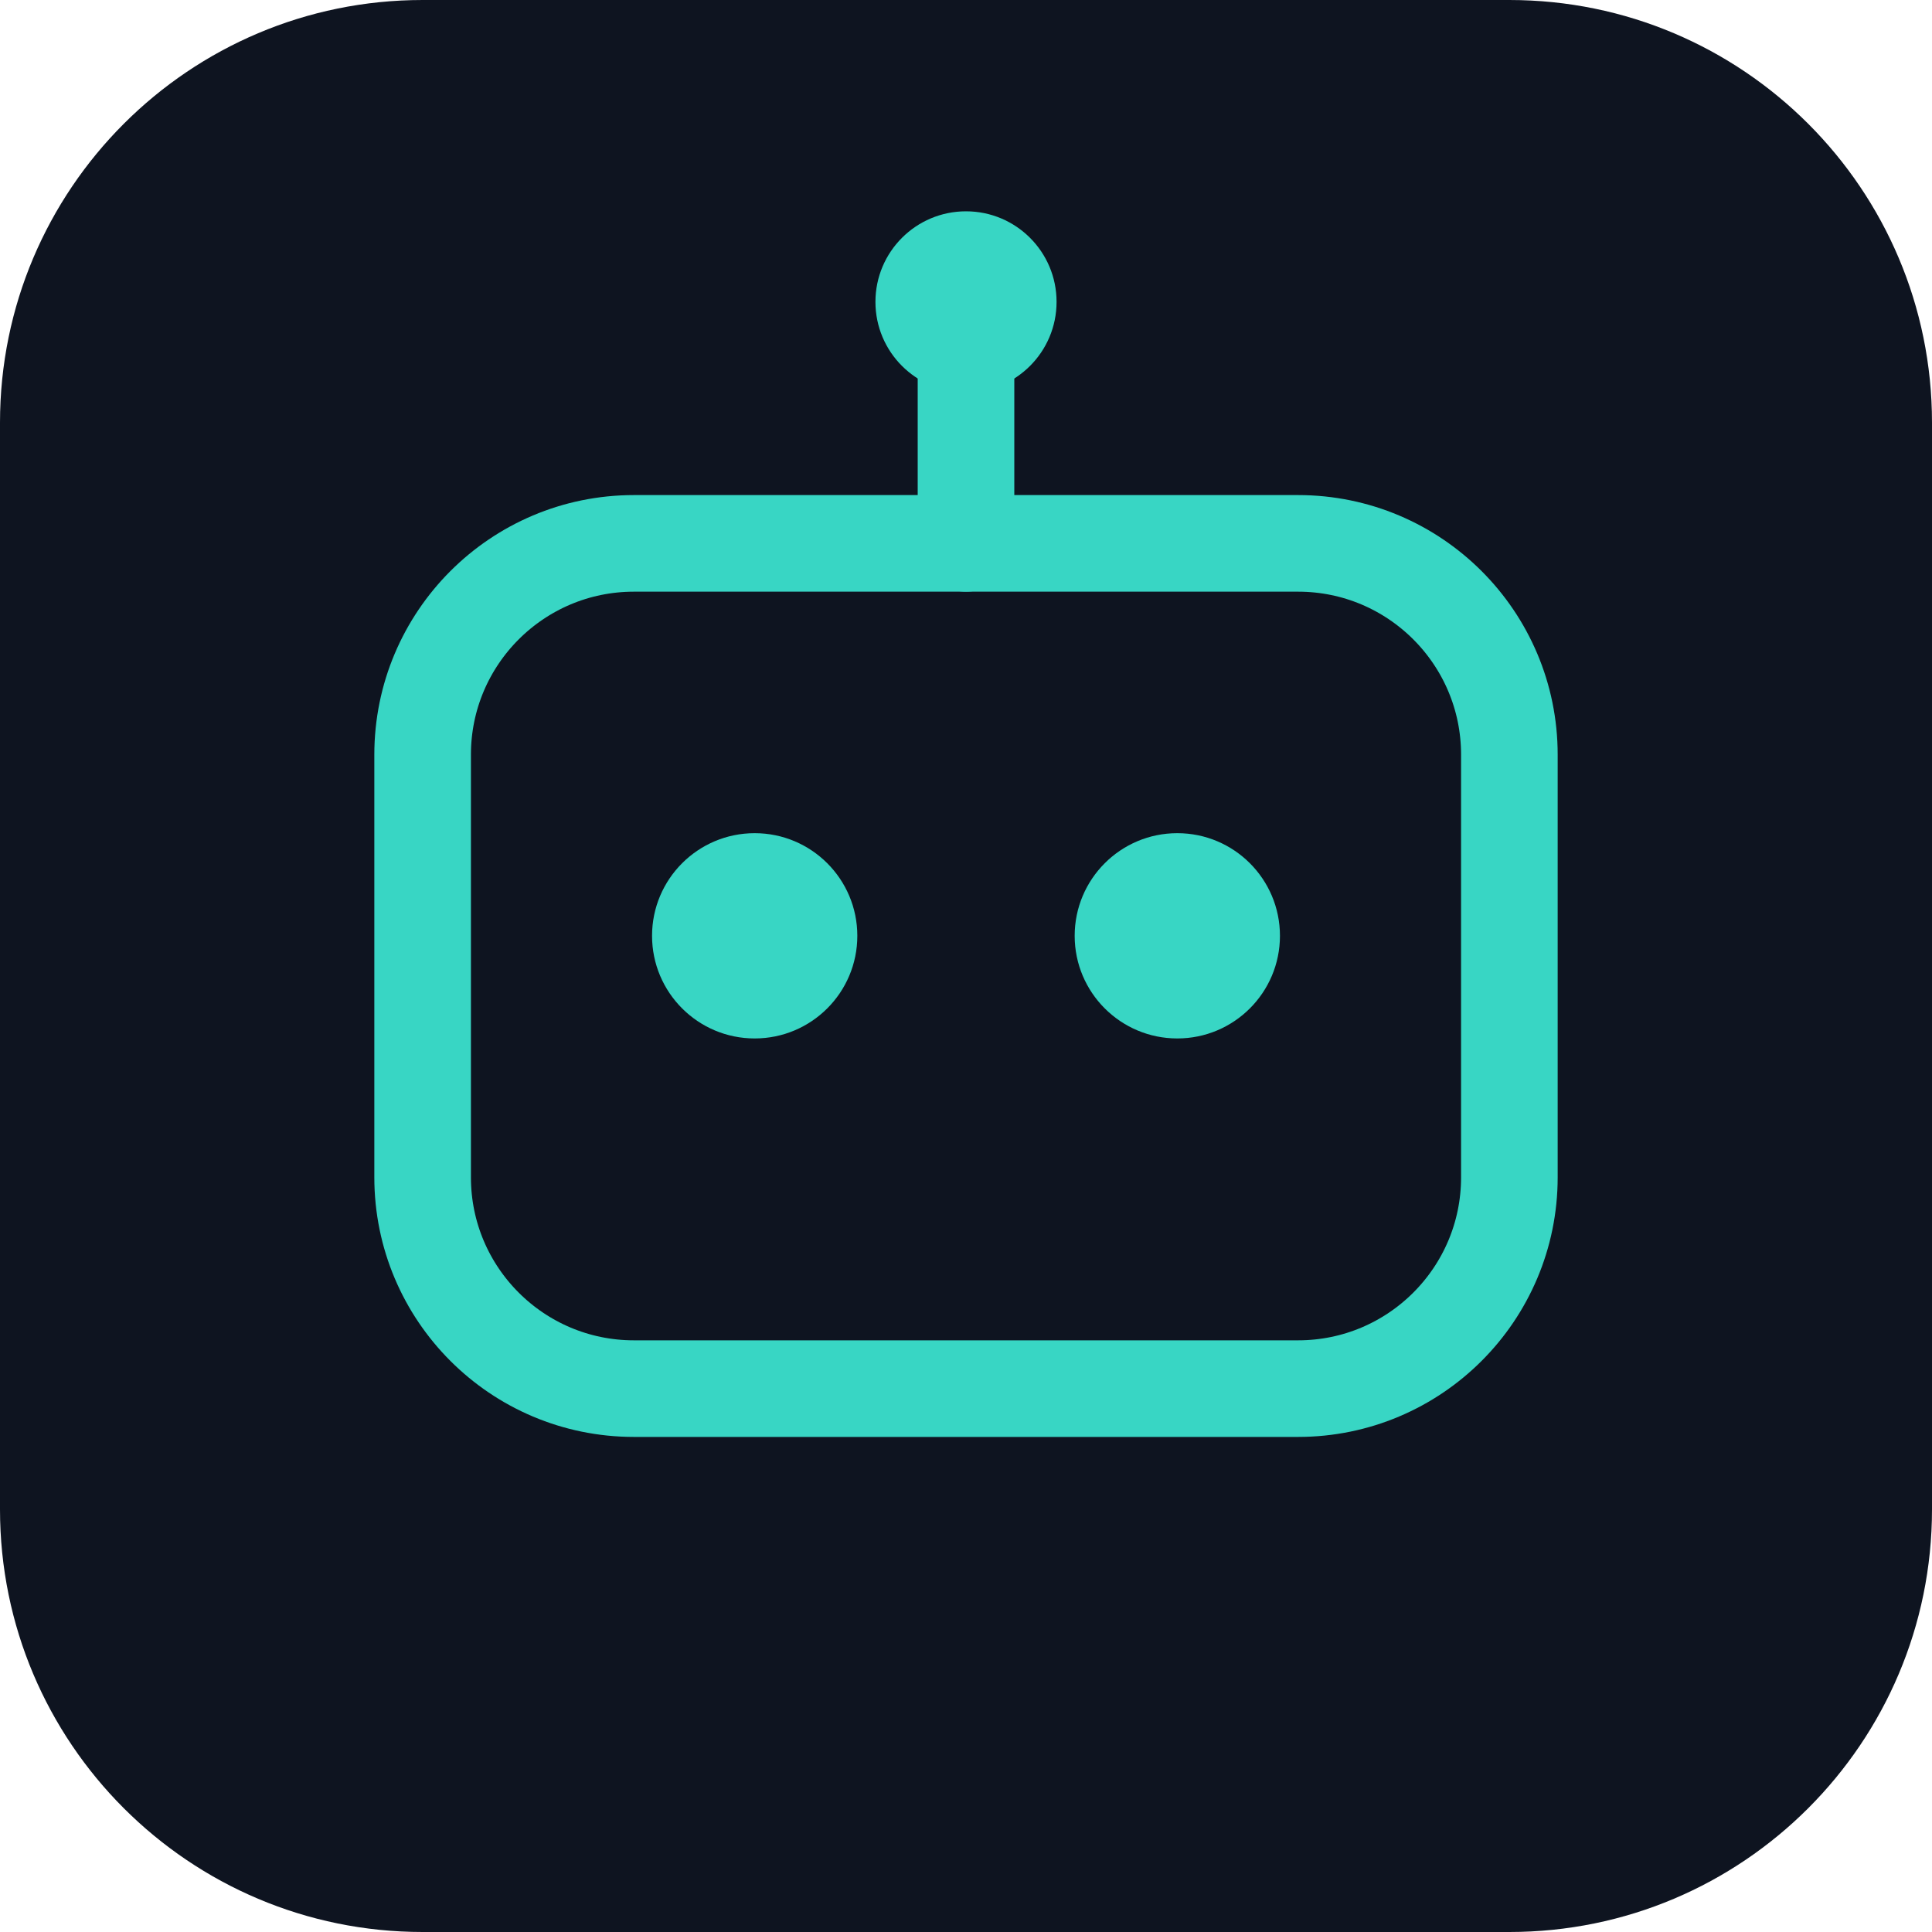
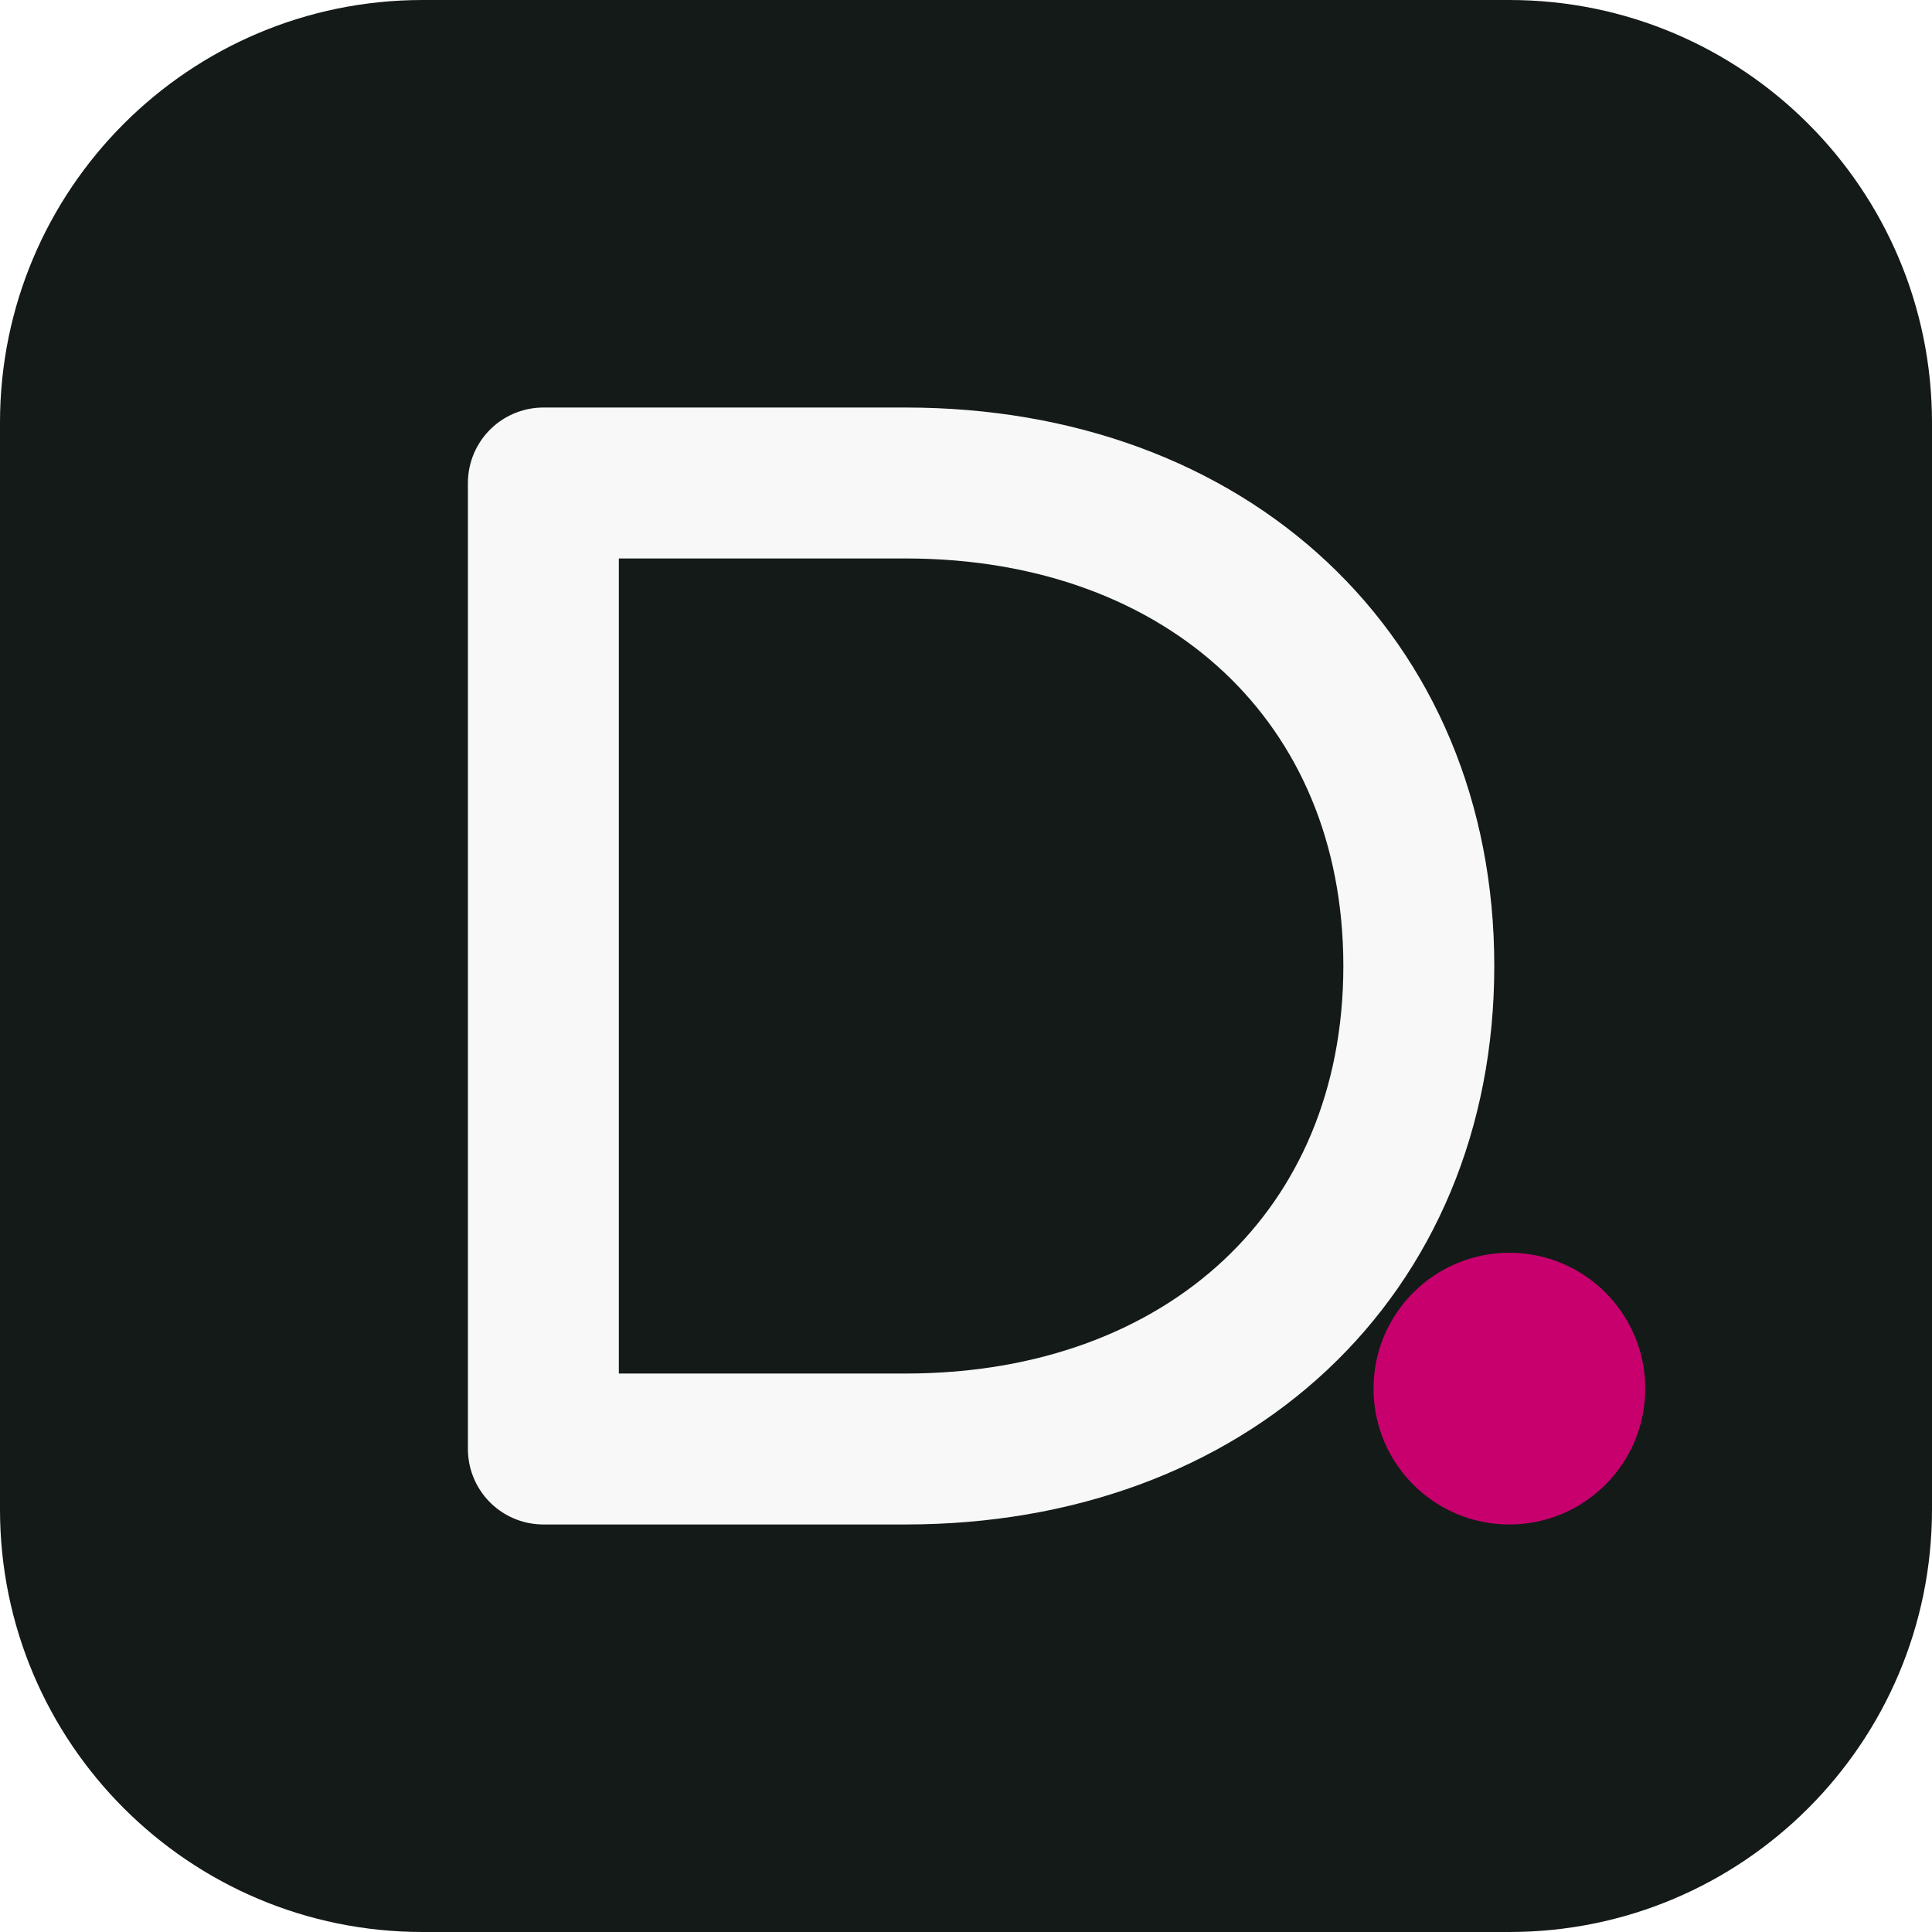
<svg xmlns="http://www.w3.org/2000/svg" viewBox="0 0 64 64">
-   <rect width="64" height="64" rx="14" fill="#0E1420" />
-   <g fill="none" stroke="#38D6C4" stroke-width="3.2" stroke-linecap="round">
-     <rect x="14" y="18" width="36" height="28" rx="7" />
-     <path d="M32 18v-6" />
-   </g>
-   <circle cx="32" cy="10" r="3" fill="#38D6C4" />
-   <circle cx="25" cy="31" r="3.4" fill="#38D6C4" />
-   <circle cx="39" cy="31" r="3.4" fill="#38D6C4" />
+   <rect width="64" height="64" rx="14" fill="#141A18" />
+   <path d="M18 16h12c10 0 17 6.5 17 16s-7 16-17 16H18z" fill="none" stroke="#F7F8F7" stroke-width="5" stroke-linejoin="round" />
+   <circle cx="50" cy="46" r="4.5" fill="#C8006E" />
</svg>
